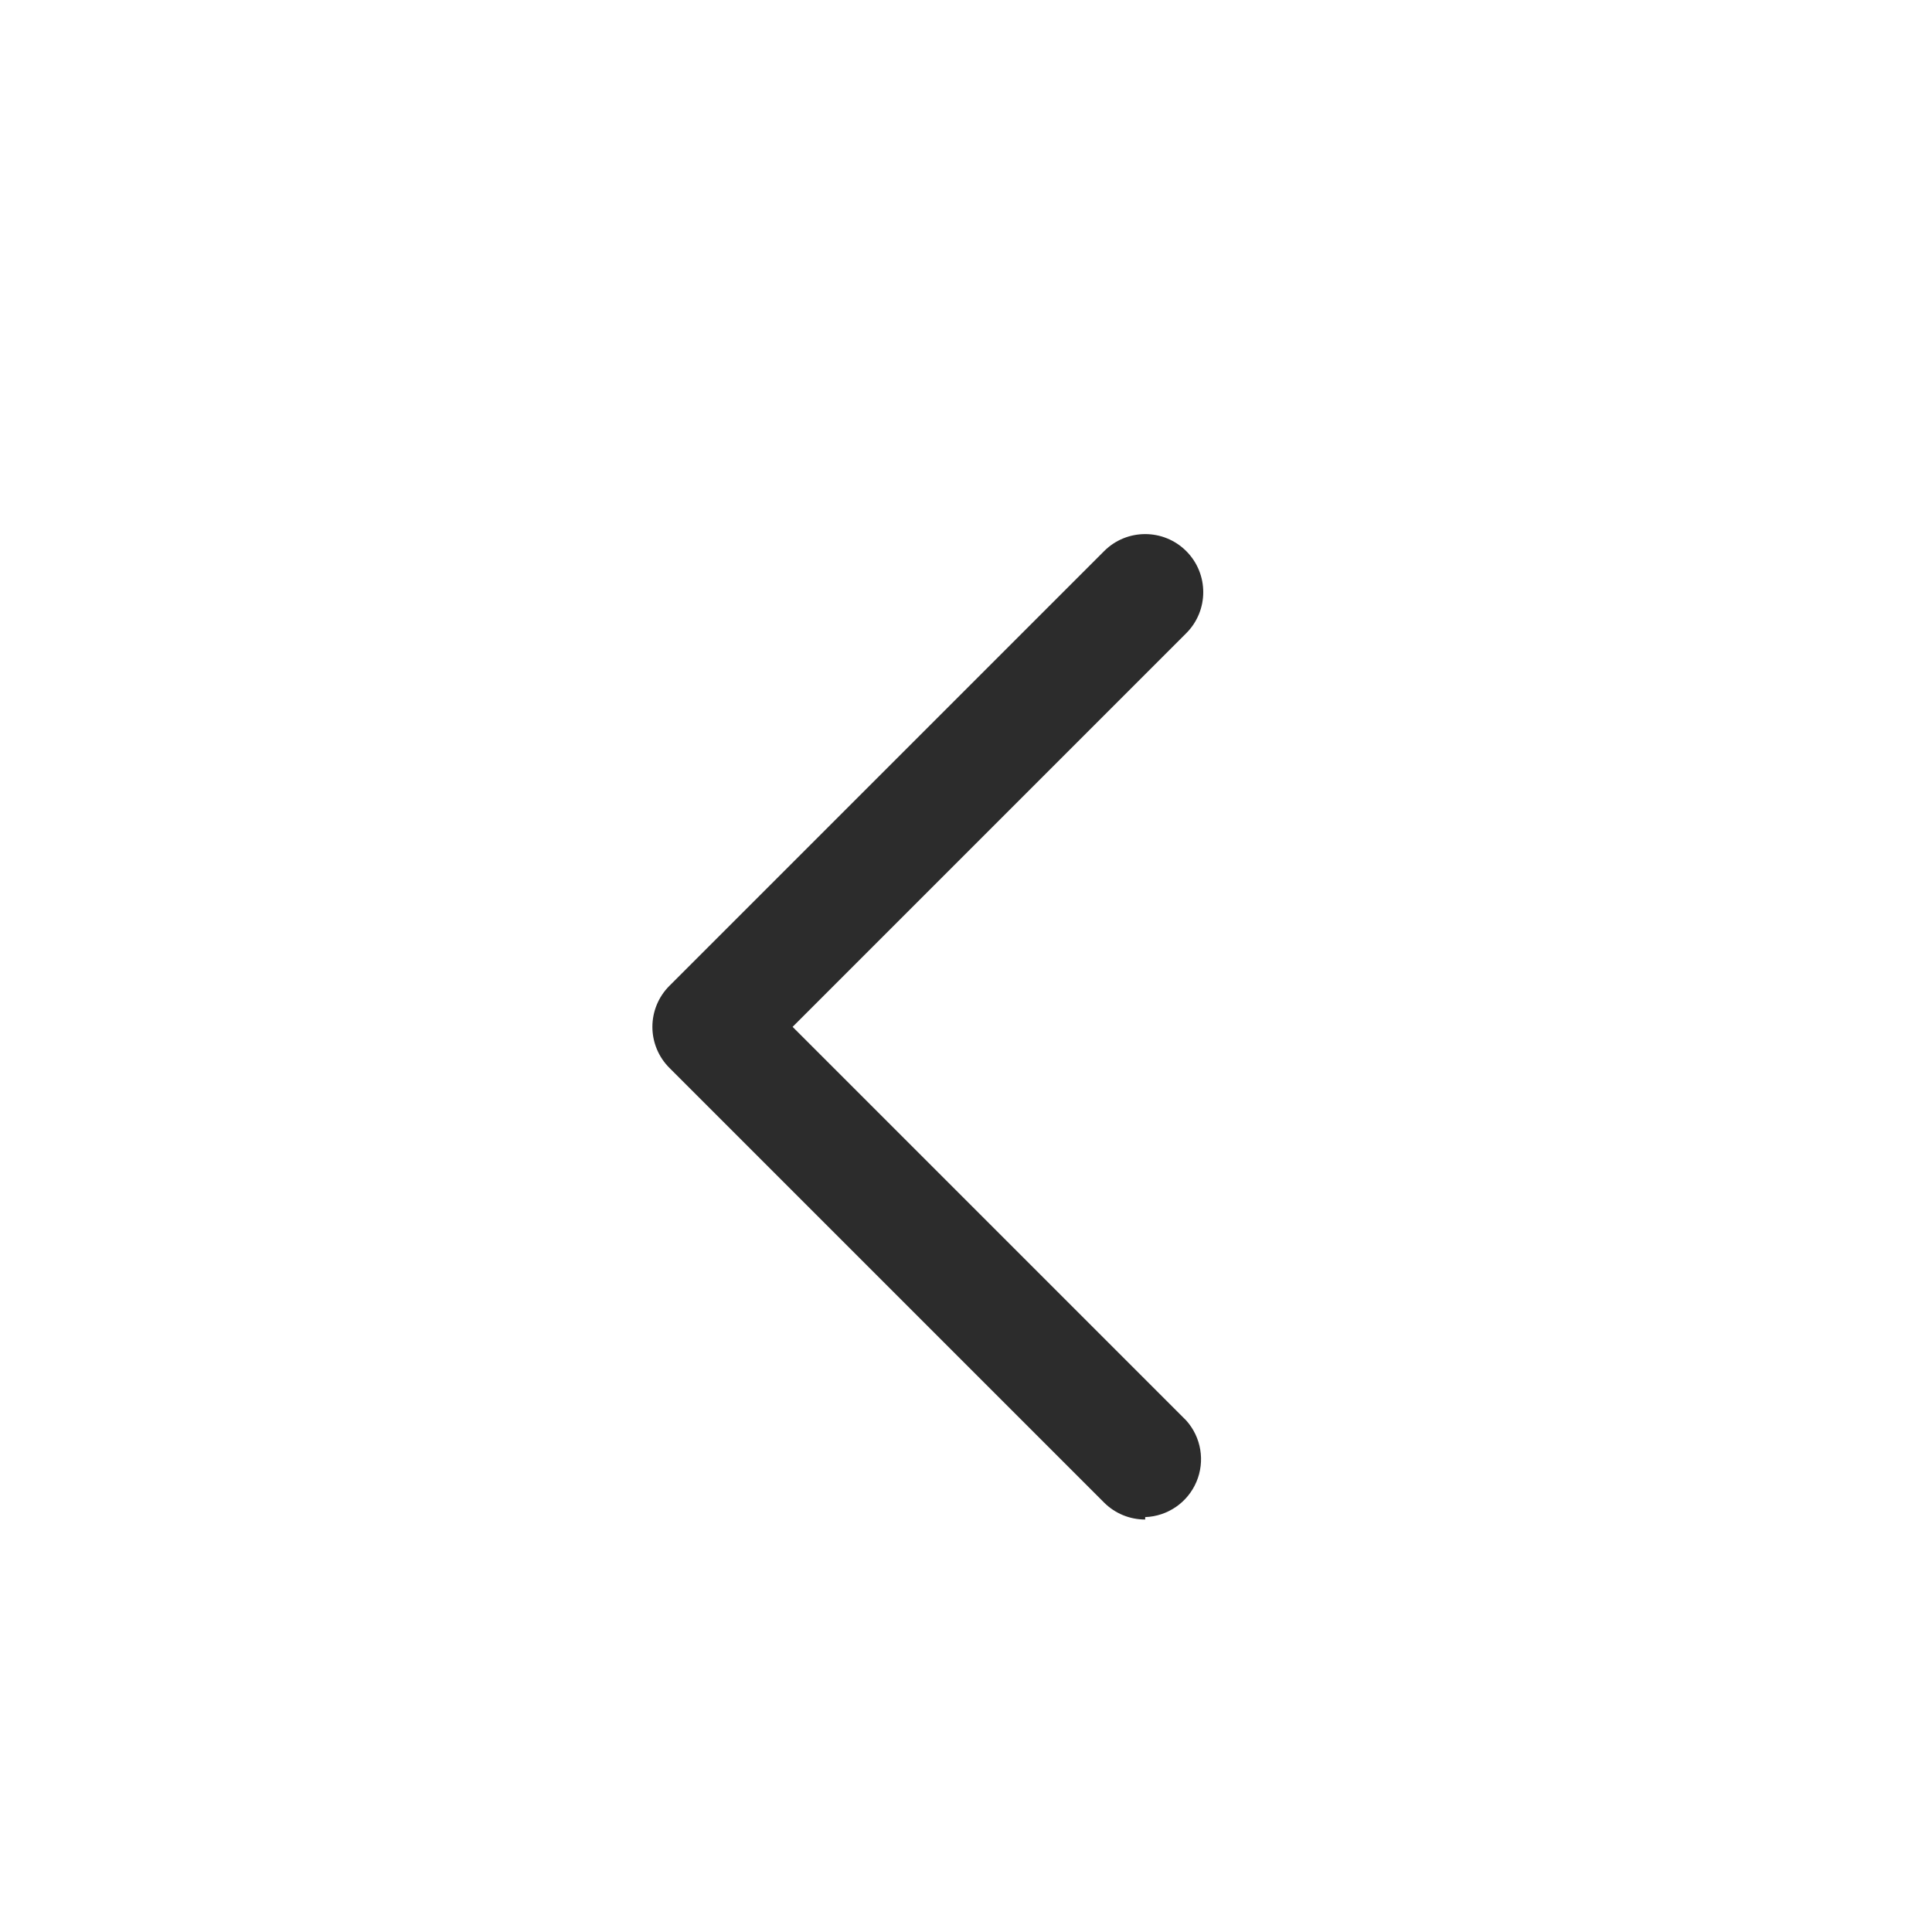
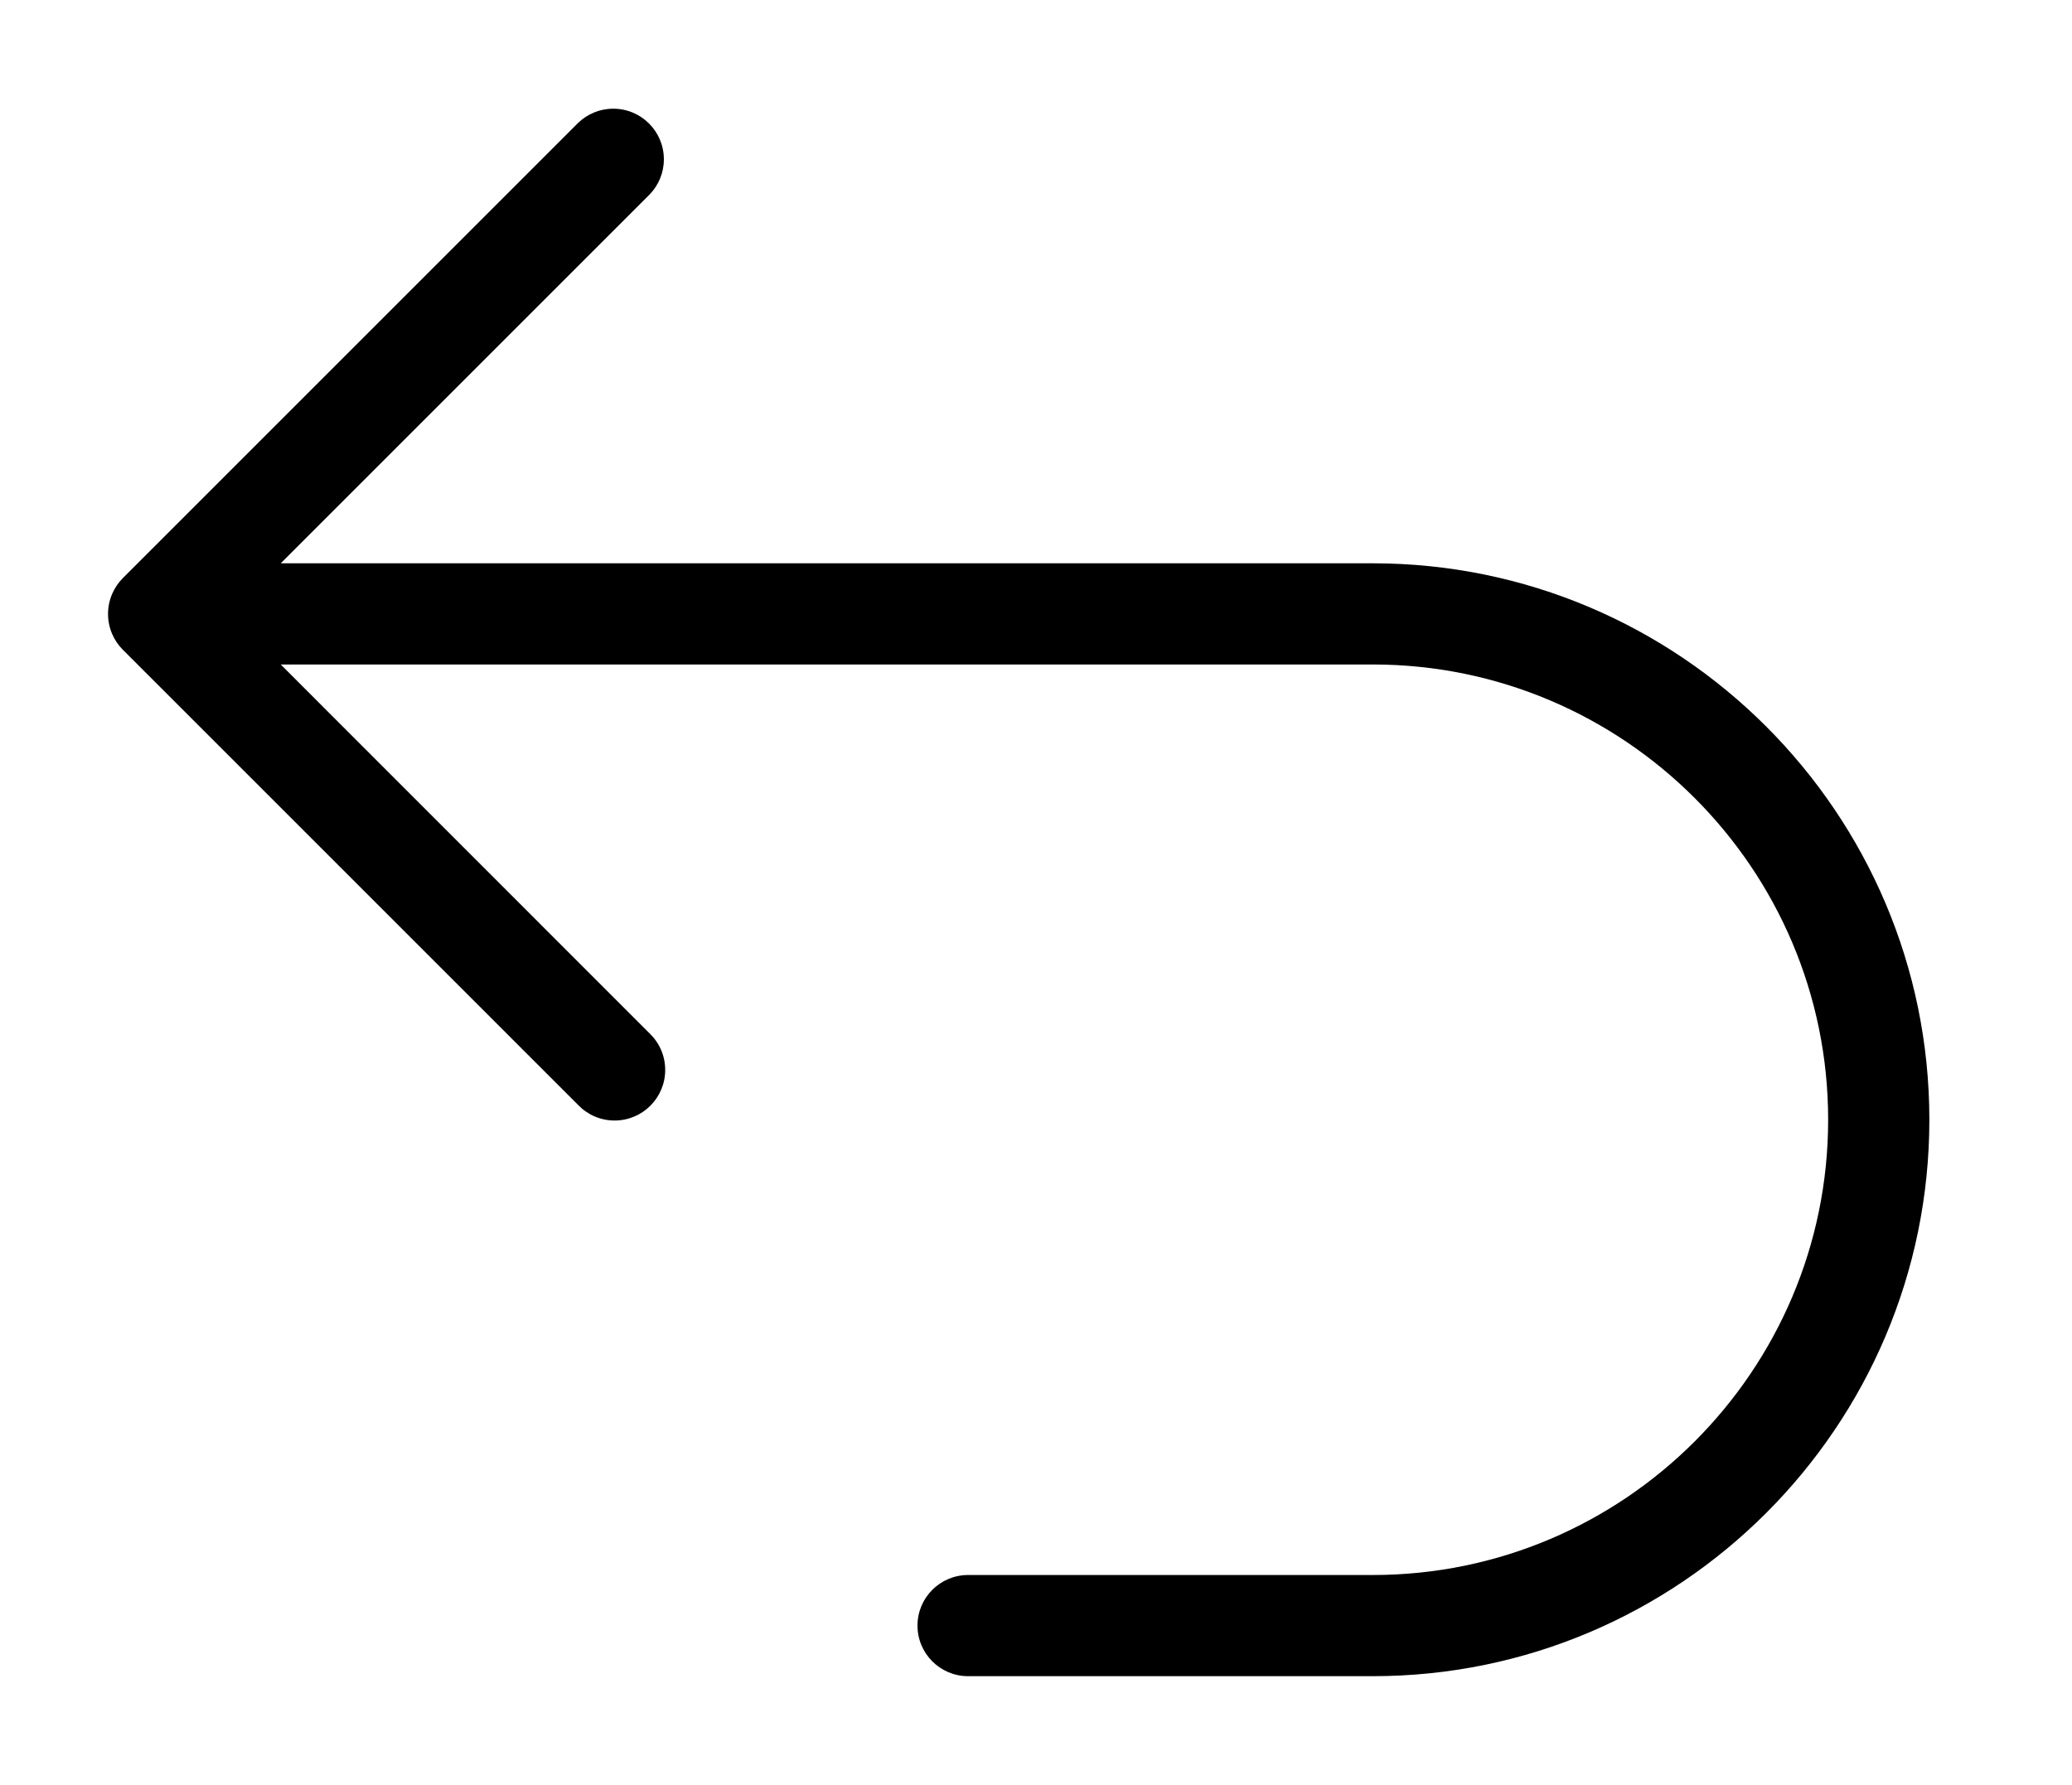
- <svg xmlns="http://www.w3.org/2000/svg" t="1590414649264" class="icon" viewBox="0 0 1024 1024" version="1.1" p-id="2699" width="200" height="200">
+ <svg xmlns="http://www.w3.org/2000/svg" t="1590490180010" class="icon" viewBox="0 0 1189 1024" version="1.1" p-id="2873" width="232.227" height="200">
  <defs>
    <style type="text/css" />
  </defs>
-   <path d="M606.976 805.376a30.72 30.72 0 0 1-21.76-8.96l-230.4-230.4a30.72 30.72 0 0 1 0-43.52l230.4-230.4a30.72 30.72 0 1 1 43.52 43.52l-208.64 208.64 208.64 208.64a30.72 30.72 0 0 1-21.76 51.2z" fill="#2c2c2c" p-id="2700" />
+   <path d="M787.788 323.292h-626.689l211.732-211.732c5.028-5.213 8.123-12.316 8.123-20.143 0-16.035-12.999-29.033-29.033-29.033-7.826 0-14.93 3.097-20.152 8.133l-261.273 261.274c-5.252 5.267-8.498 12.536-8.498 20.563s3.247 15.294 8.499 20.564l261.28 261.28c5.289 5.484 12.702 8.891 20.91 8.891 16.035 0 29.033-12.999 29.033-29.033 0-8.208-3.406-15.621-8.882-20.902l-211.741-211.792h626.689c144.081 0 261.281 117.211 261.281 261.281s-117.211 261.281-261.281 261.281h-232.258c-16.035 0-29.033 12.999-29.033 29.033s12.999 29.033 29.033 29.033h232.258c176.093 0.010 319.359-143.256 319.359-319.349s-143.266-319.349-319.359-319.349z" p-id="2874" fill="#000000" />
</svg>
